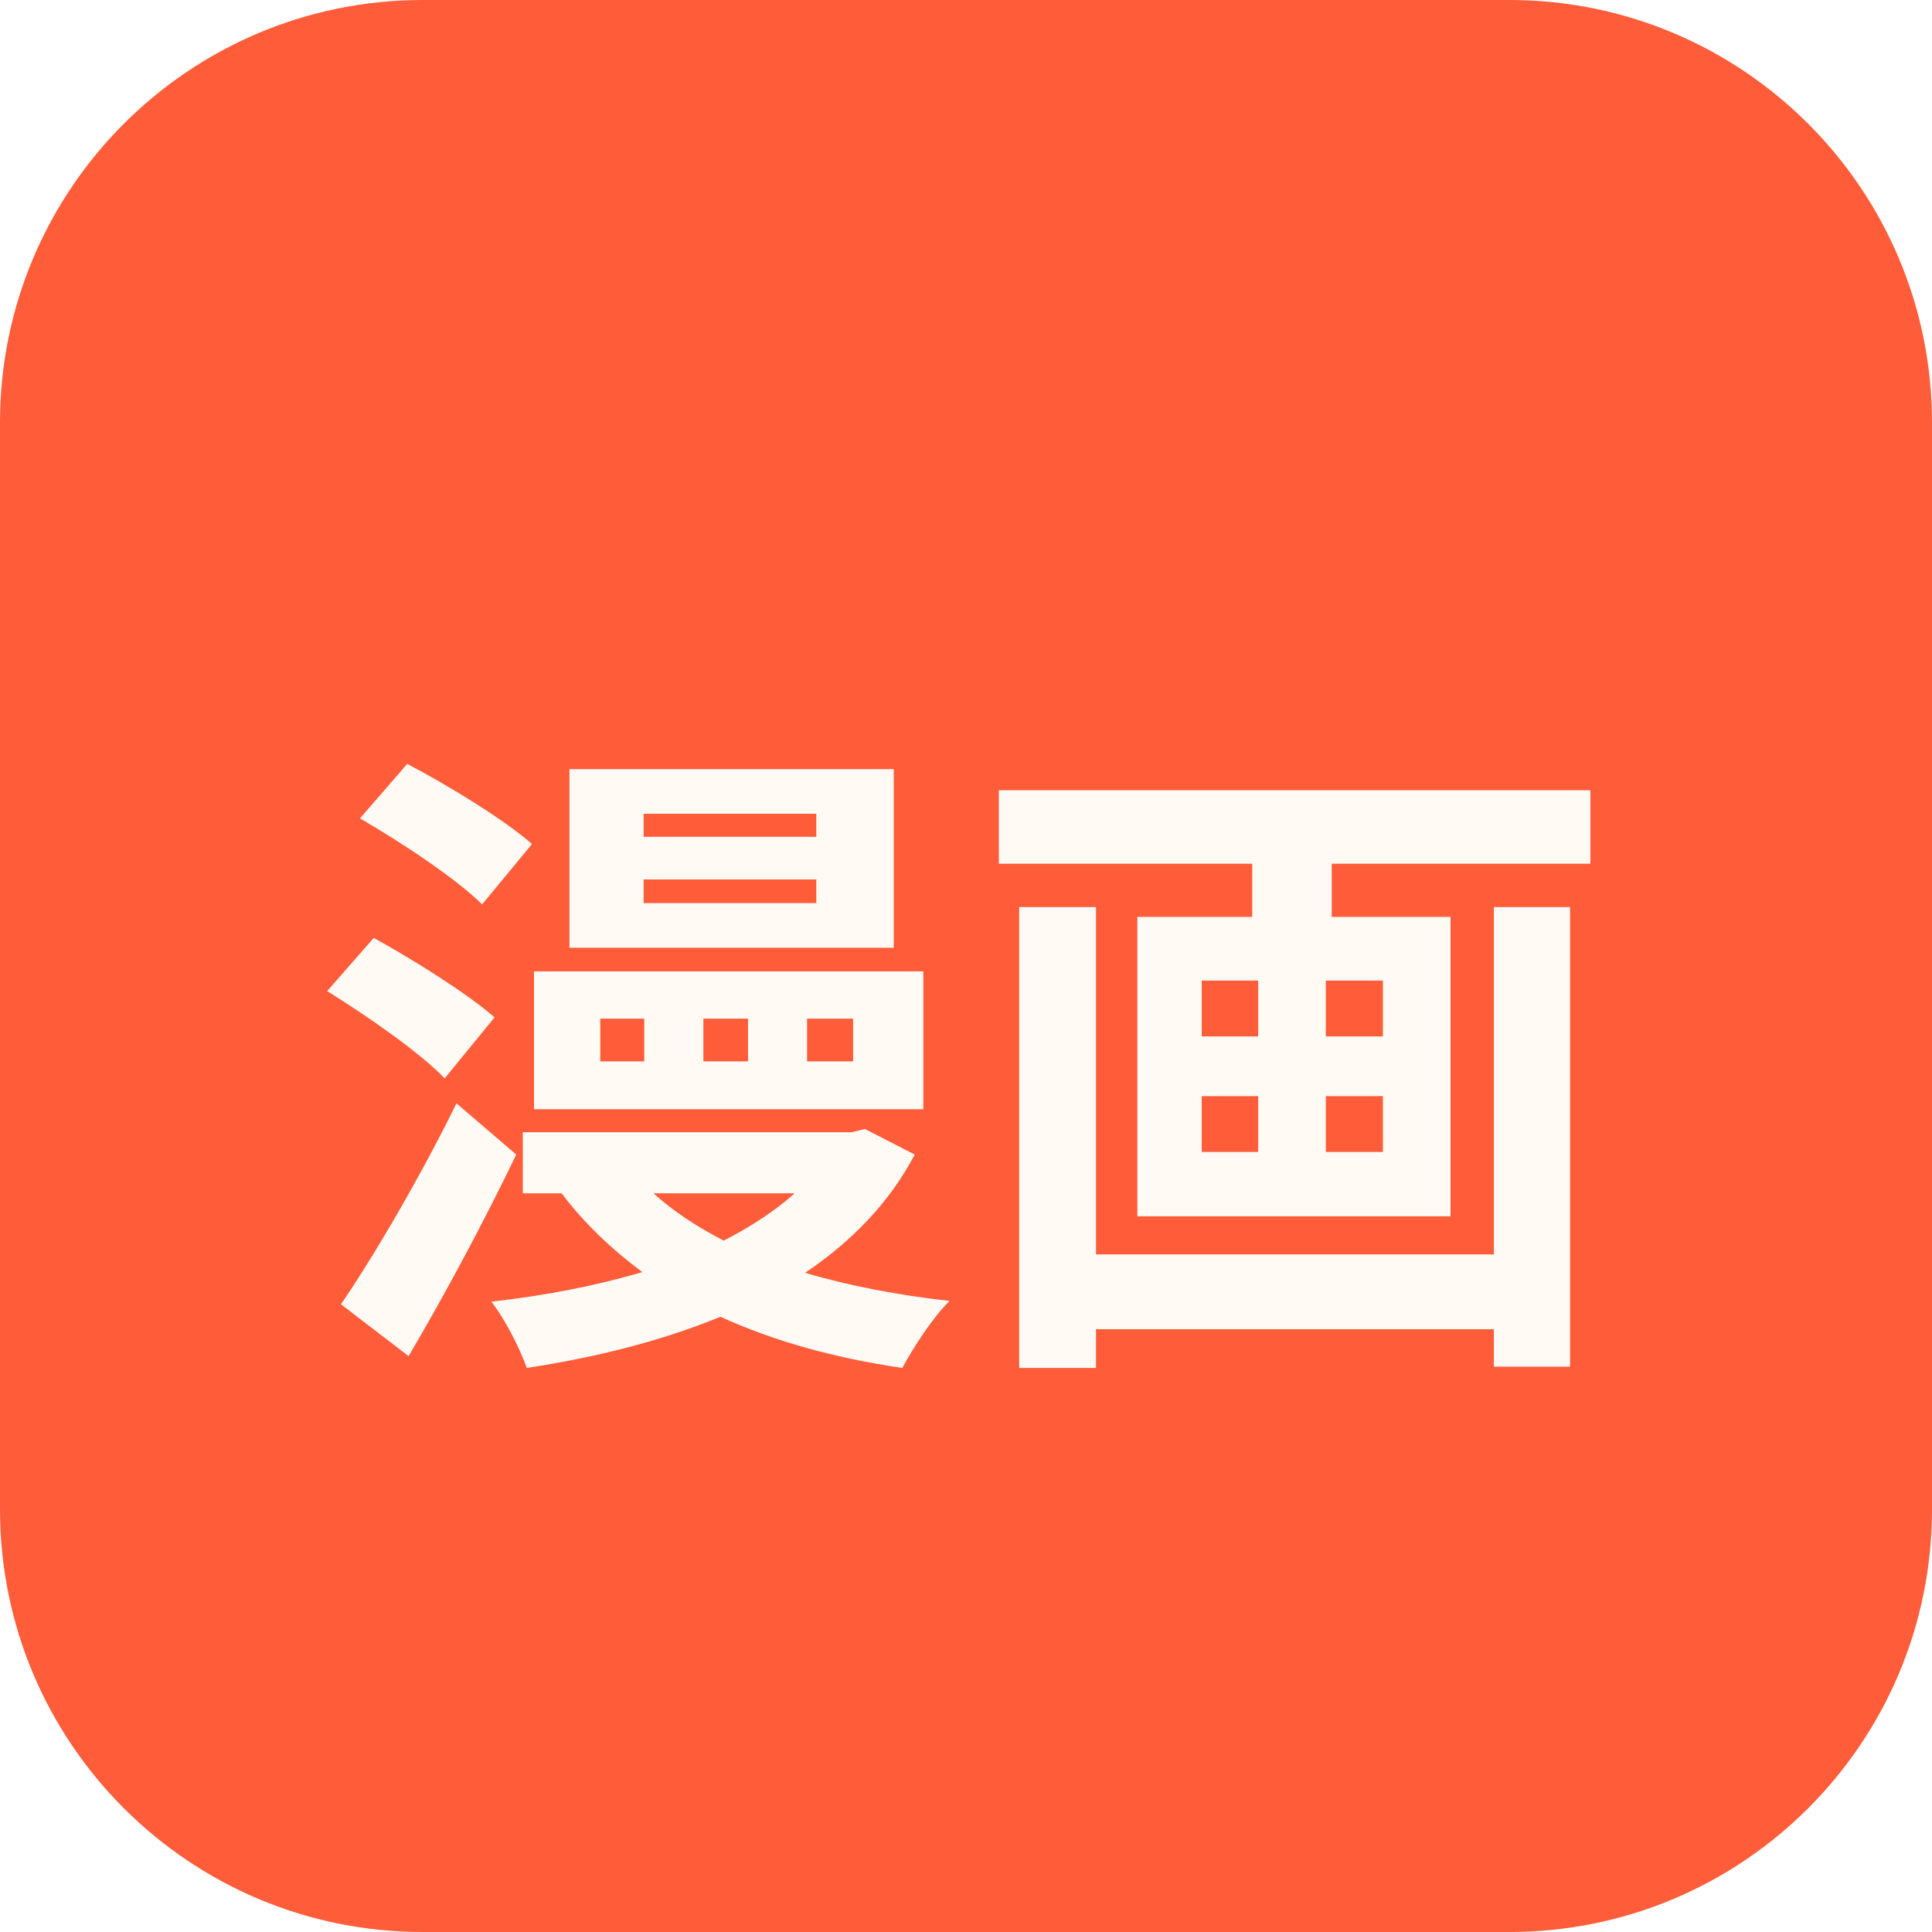
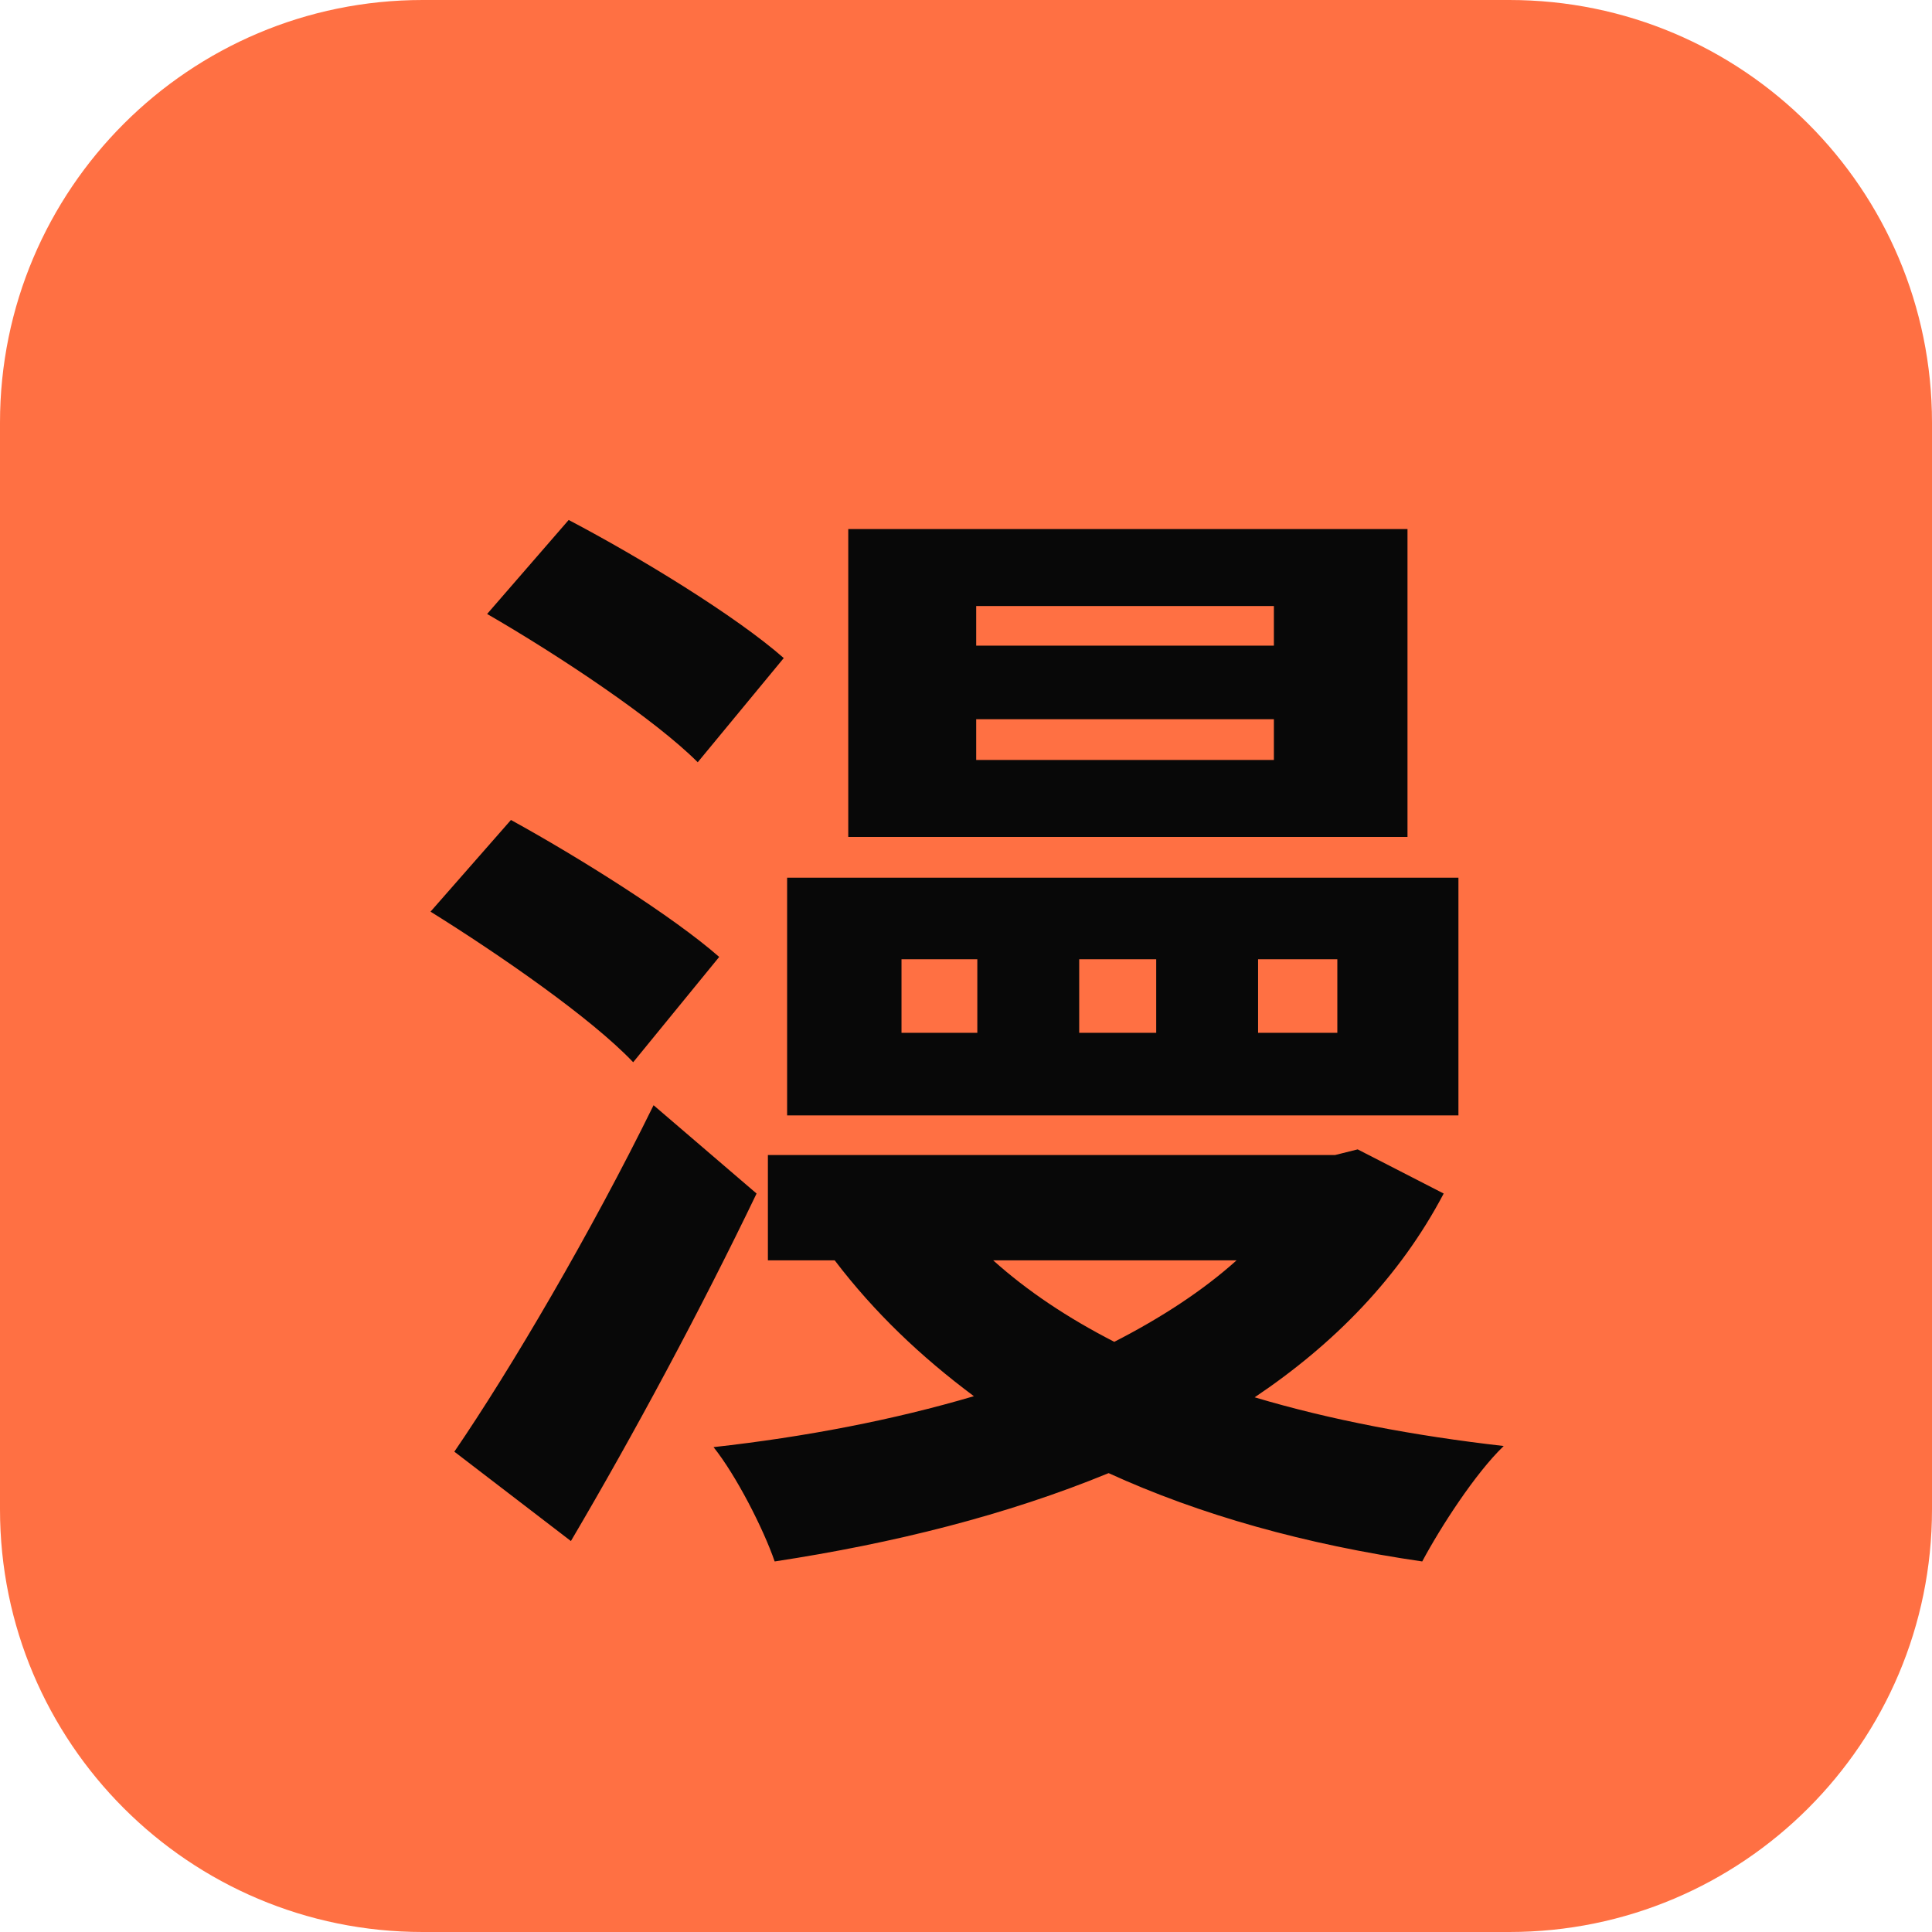
- <svg xmlns="http://www.w3.org/2000/svg" viewBox="0 0 512 512" aria-label="漫画">
-   <rect width="512" height="512" rx="112" fill="#ff5c3a" />
-   <text x="256" y="271" text-anchor="middle" dominant-baseline="central" fill="#fffaf4" font-family="Noto Sans JP, sans-serif" font-size="174" font-weight="900">漫画</text>
+ <svg xmlns="http://www.w3.org/2000/svg" viewBox="0 0 512 512" aria-label="漫">
+   <rect width="512" height="512" rx="112" fill="#ff7043" />
+   <text x="256" y="256" text-anchor="middle" dominant-baseline="central" fill="#080808" font-family="Noto Sans JP, sans-serif" font-size="300" font-weight="900">漫</text>
</svg>
